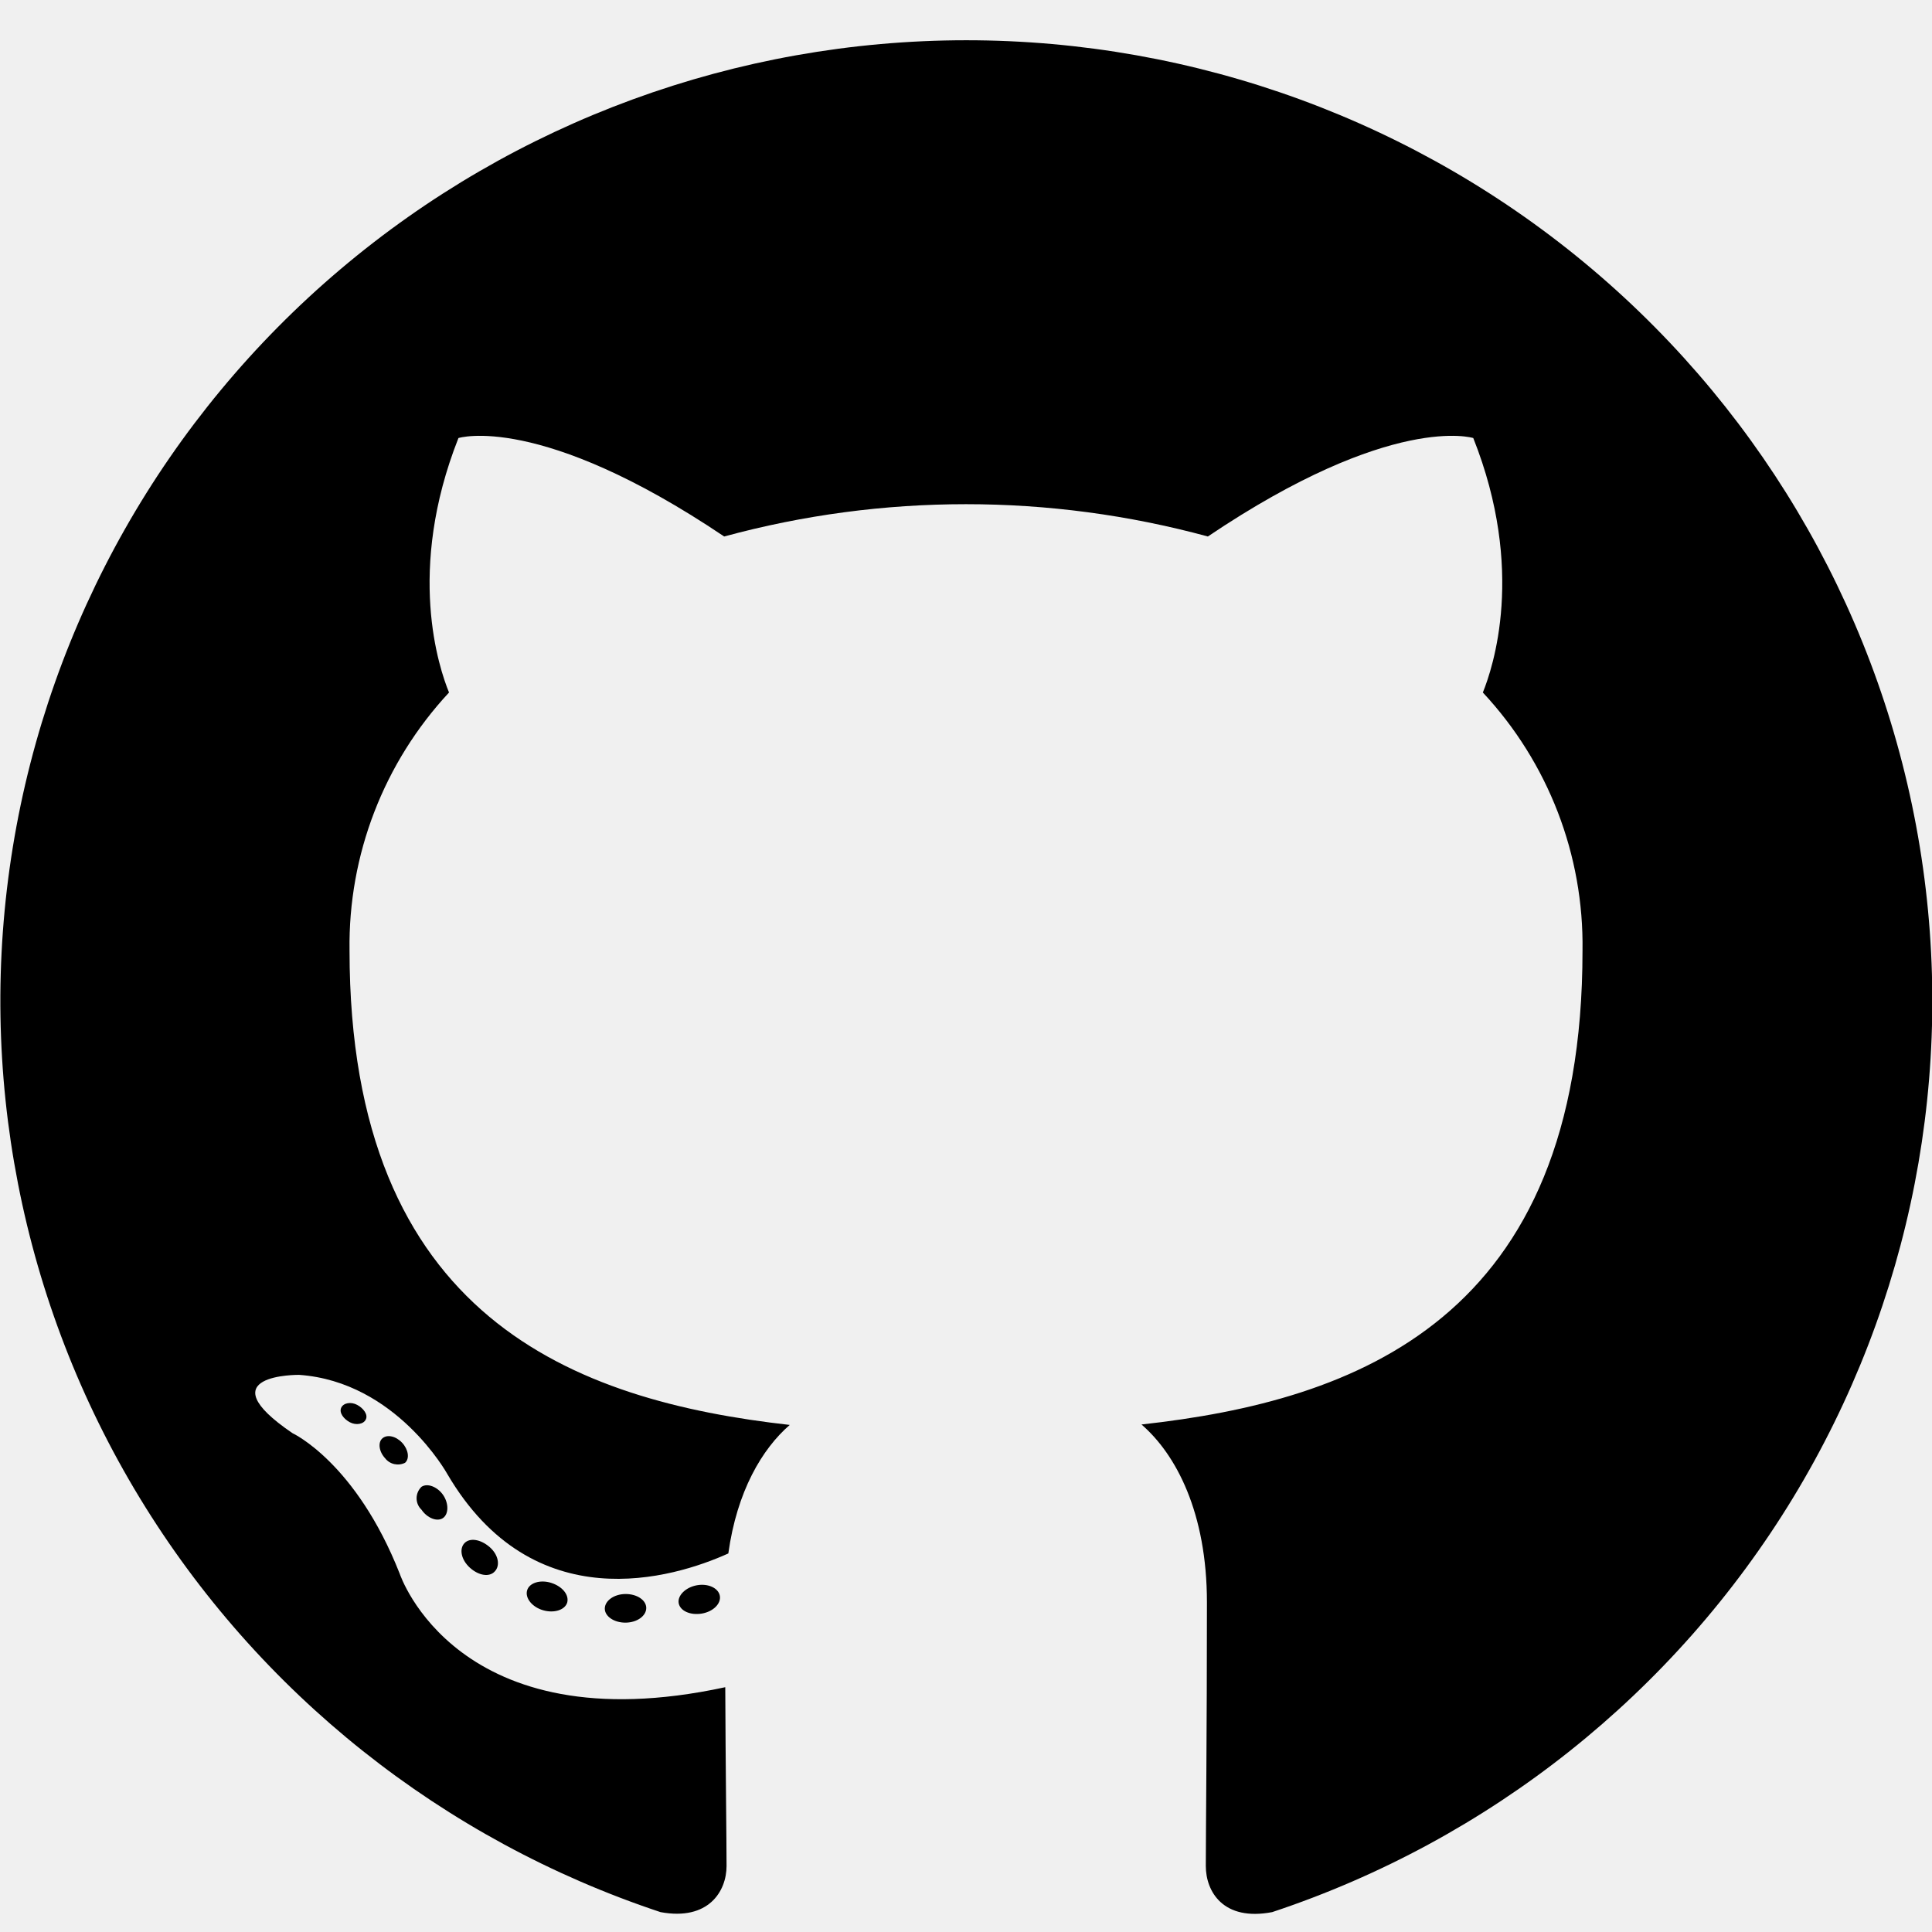
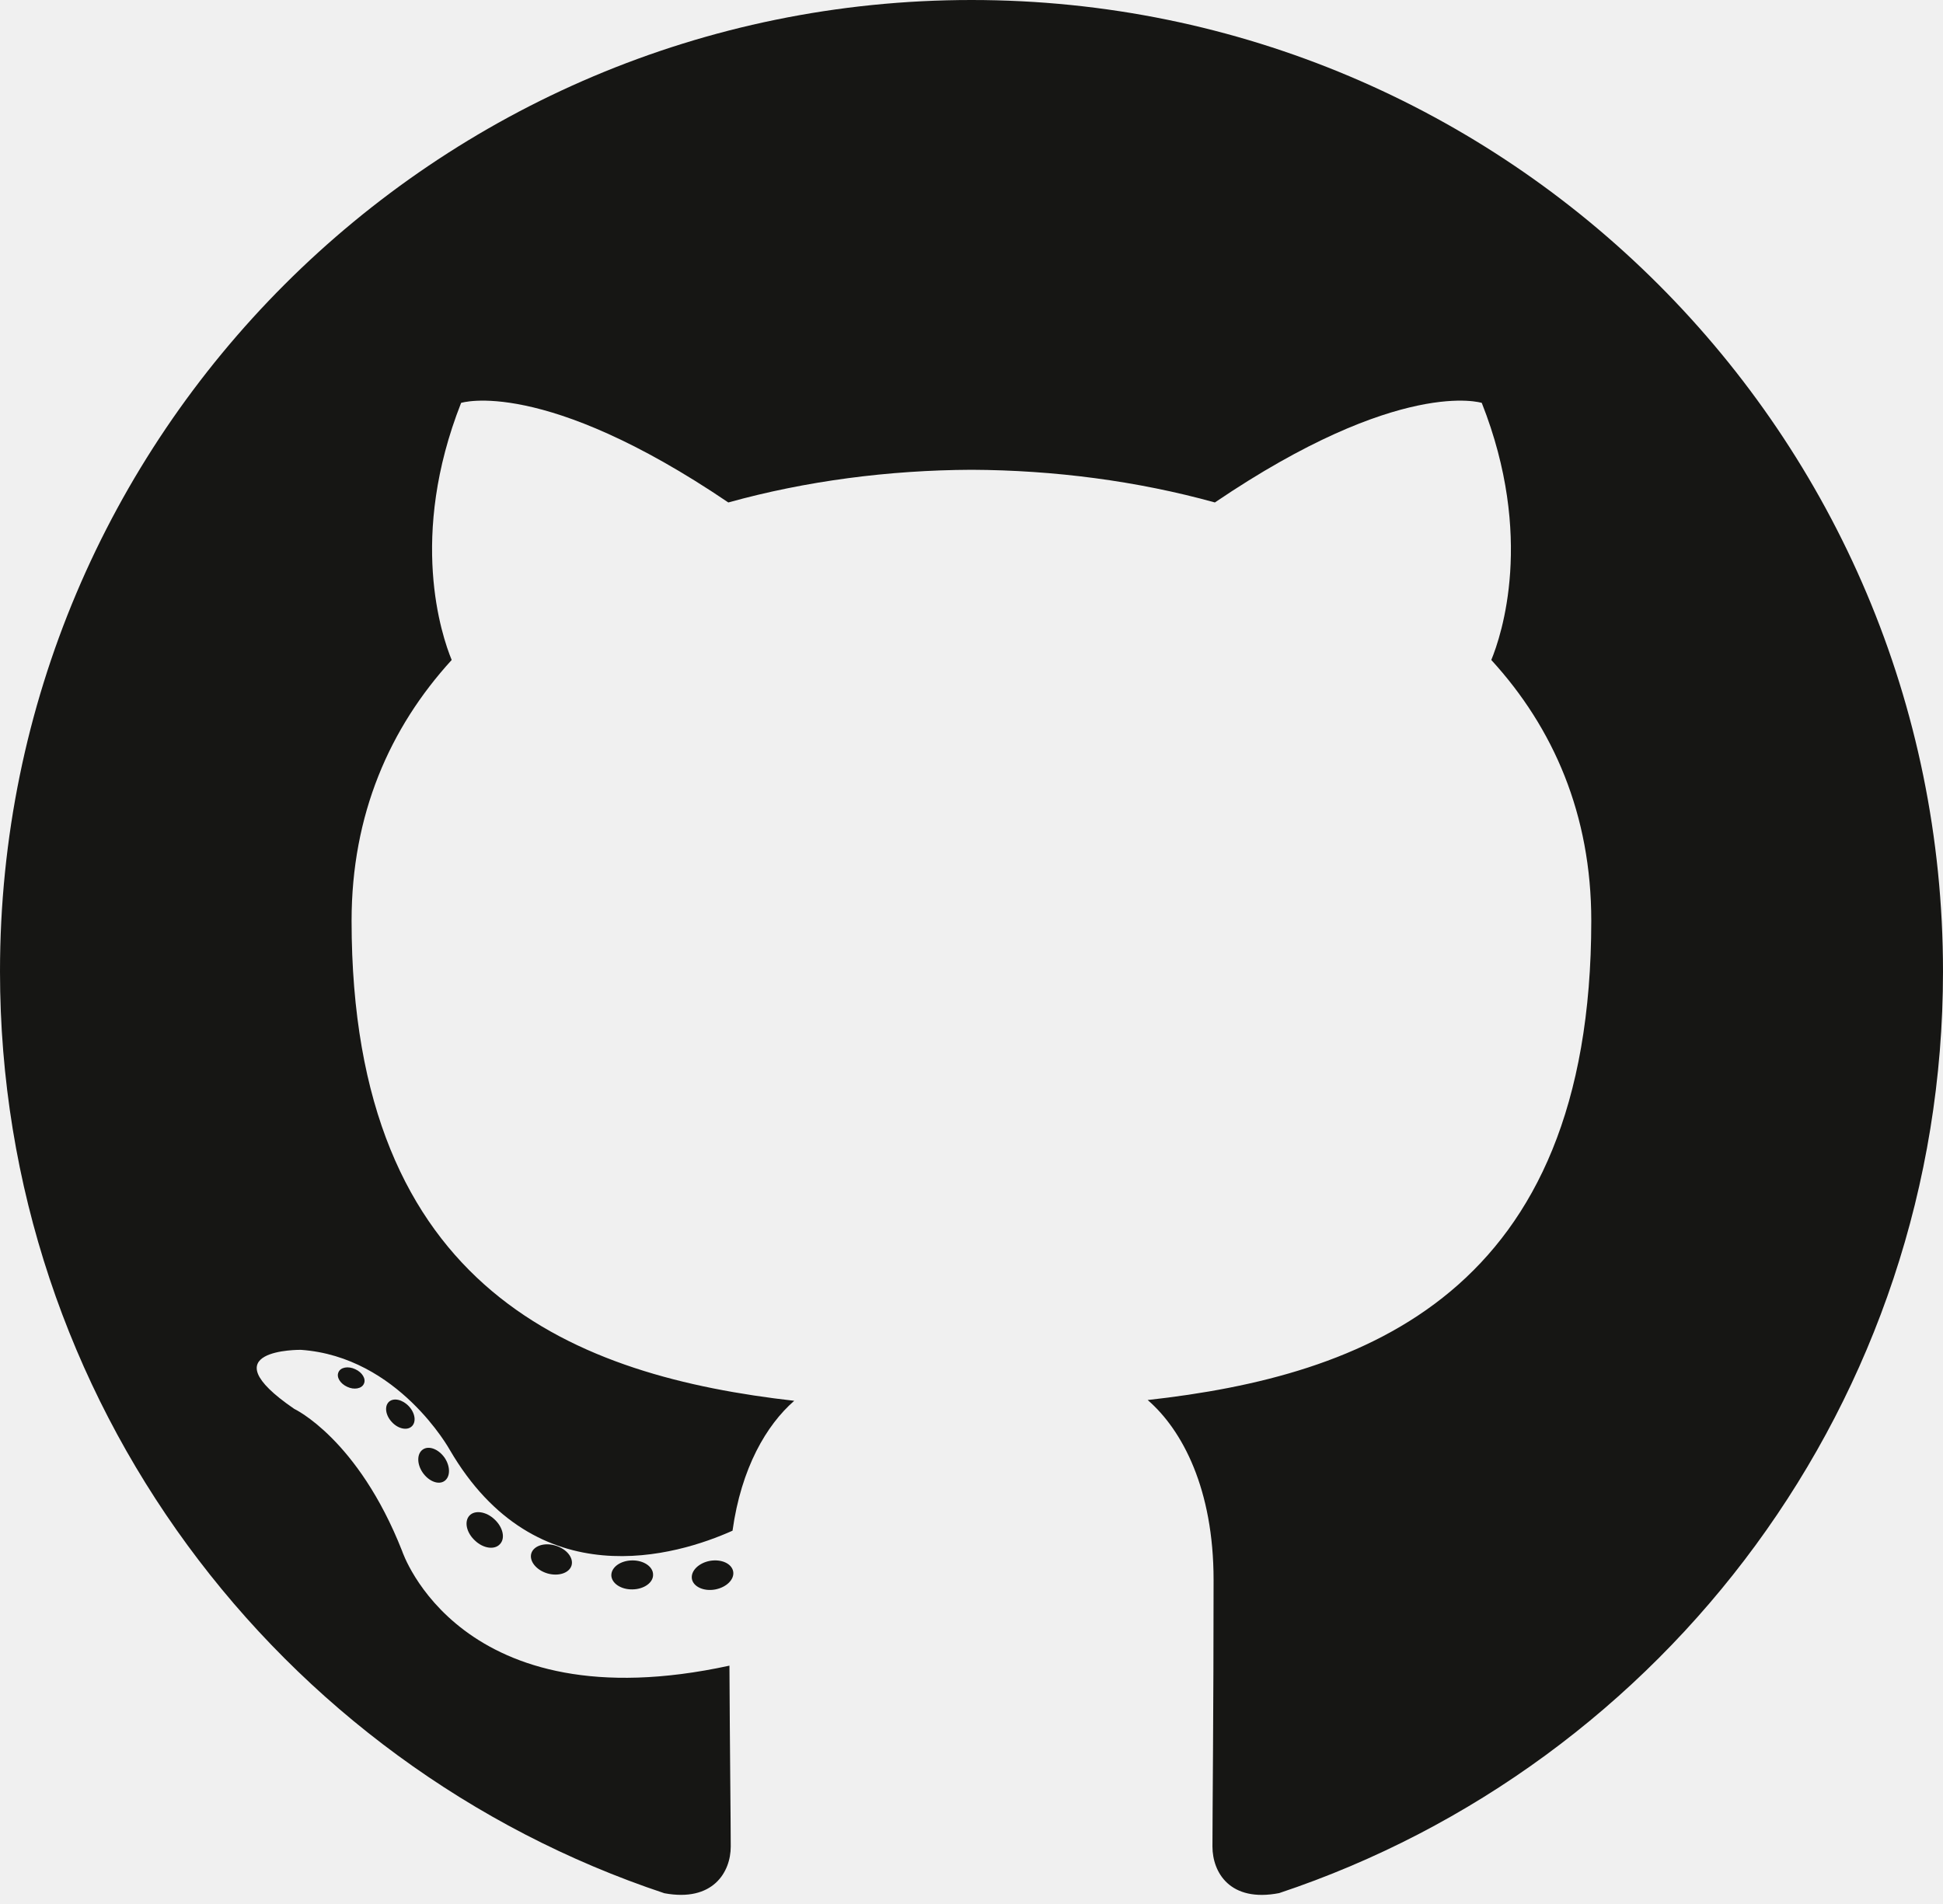
- <svg xmlns="http://www.w3.org/2000/svg" width="48" height="48" viewBox="0 0 48 48" fill="none">
-   <g clip-path="url(#clip0_1_569)">
-     <path fill-rule="evenodd" clip-rule="evenodd" d="M24 1C18.303 1.003 12.792 3.021 8.454 6.693C4.115 10.365 1.232 15.452 0.319 21.044C-0.594 26.636 0.524 32.368 3.472 37.216C6.42 42.064 11.006 45.712 16.41 47.506C17.602 47.727 18.051 46.988 18.051 46.36C18.051 45.732 18.027 43.91 18.019 41.918C11.343 43.361 9.932 39.101 9.932 39.101C8.843 36.335 7.269 35.608 7.269 35.608C5.091 34.13 7.432 34.158 7.432 34.158C9.845 34.328 11.112 36.619 11.112 36.619C13.25 40.267 16.728 39.212 18.095 38.595C18.309 37.05 18.933 35.999 19.621 35.402C14.288 34.802 8.684 32.755 8.684 23.611C8.651 21.239 9.536 18.946 11.156 17.205C10.91 16.605 10.087 14.178 11.39 10.883C11.39 10.883 13.405 10.243 17.992 13.329C21.925 12.259 26.076 12.259 30.009 13.329C34.592 10.243 36.603 10.883 36.603 10.883C37.91 14.171 37.087 16.597 36.841 17.205C38.466 18.946 39.353 21.244 39.317 23.619C39.317 32.782 33.702 34.802 28.36 35.391C29.219 36.133 29.986 37.584 29.986 39.812C29.986 43.005 29.958 45.574 29.958 46.36C29.958 46.996 30.391 47.739 31.607 47.506C37.012 45.711 41.598 42.063 44.546 37.215C47.494 32.366 48.611 26.633 47.697 21.04C46.783 15.448 43.899 10.361 39.559 6.689C35.219 3.018 29.707 1.001 24.009 1H24Z" fill="black" />
-     <path d="M9.089 35.264C9.037 35.383 8.846 35.418 8.691 35.335C8.536 35.252 8.421 35.098 8.477 34.975C8.533 34.853 8.719 34.821 8.874 34.904C9.029 34.987 9.148 35.145 9.089 35.264Z" fill="black" />
-     <path d="M10.063 36.343C9.98 36.384 9.886 36.395 9.796 36.375C9.706 36.355 9.626 36.304 9.57 36.232C9.415 36.066 9.383 35.837 9.502 35.734C9.621 35.632 9.836 35.679 9.991 35.845C10.146 36.011 10.182 36.24 10.063 36.343Z" fill="black" />
-     <path d="M11.008 37.714C10.861 37.817 10.611 37.714 10.472 37.508C10.434 37.472 10.403 37.427 10.382 37.379C10.361 37.33 10.35 37.277 10.35 37.224C10.35 37.171 10.361 37.118 10.382 37.069C10.403 37.02 10.434 36.976 10.472 36.939C10.619 36.841 10.869 36.939 11.008 37.141C11.148 37.343 11.152 37.611 11.008 37.714Z" fill="black" />
-     <path d="M12.292 39.042C12.161 39.188 11.895 39.148 11.676 38.951C11.457 38.753 11.406 38.484 11.537 38.342C11.668 38.2 11.934 38.239 12.161 38.433C12.387 38.627 12.431 38.899 12.292 39.042Z" fill="black" />
-     <path d="M14.092 39.816C14.033 40.002 13.762 40.085 13.492 40.006C13.222 39.927 13.043 39.706 13.095 39.516C13.146 39.326 13.421 39.239 13.695 39.326C13.969 39.413 14.144 39.623 14.092 39.816Z" fill="black" />
-     <path d="M16.056 39.95C16.056 40.144 15.833 40.31 15.547 40.314C15.261 40.318 15.026 40.16 15.026 39.966C15.026 39.773 15.249 39.607 15.535 39.603C15.821 39.599 16.056 39.753 16.056 39.95Z" fill="black" />
-     <path d="M17.884 39.646C17.92 39.84 17.721 40.041 17.435 40.089C17.149 40.136 16.898 40.022 16.862 39.832C16.827 39.642 17.033 39.437 17.311 39.386C17.59 39.334 17.848 39.453 17.884 39.646Z" fill="black" />
-   </g>
-   <defs>
-     <clipPath id="clip0_1_569">
-       <rect width="48" height="48" fill="white" />
-     </clipPath>
-   </defs>
+ <svg xmlns="http://www.w3.org/2000/svg" width="100" height="98" viewBox="0 0 100 98" fill="none">
+   <path d="M50 0C22.389 0 -0 22.386 -0 50.001C-0 72.092 14.326 90.835 34.193 97.446C36.692 97.909 37.609 96.361 37.609 95.041C37.609 93.849 37.563 89.909 37.542 85.732C23.631 88.756 20.696 79.832 20.696 79.832C18.422 74.053 15.144 72.516 15.144 72.516C10.608 69.413 15.486 69.477 15.486 69.477C20.507 69.829 23.151 74.629 23.151 74.629C27.61 82.273 34.848 80.063 37.701 78.786C38.15 75.554 39.446 73.349 40.876 72.1C29.77 70.835 18.095 66.548 18.095 47.389C18.095 41.931 20.049 37.47 23.247 33.969C22.728 32.709 21.017 27.624 23.732 20.737C23.732 20.737 27.93 19.393 37.485 25.862C41.473 24.754 45.751 24.198 50 24.18C54.249 24.198 58.53 24.754 62.526 25.862C72.069 19.393 76.262 20.737 76.262 20.737C78.984 27.624 77.272 32.709 76.752 33.969C79.958 37.47 81.898 41.93 81.898 47.389C81.898 66.593 70.201 70.822 59.068 72.06C60.861 73.612 62.459 76.655 62.459 81.319C62.459 88.009 62.401 93.394 62.401 95.041C62.401 96.371 63.301 97.93 65.835 97.439C85.691 90.82 100 72.085 100 50.001C100 22.386 77.614 0 50 0Z" fill="#161614" />
+   <path d="M18.726 71.227C18.617 71.475 18.225 71.55 17.87 71.38C17.507 71.216 17.303 70.878 17.421 70.628C17.528 70.373 17.92 70.301 18.282 70.473C18.645 70.636 18.852 70.978 18.726 71.227ZM21.186 73.421C20.948 73.643 20.481 73.54 20.165 73.191C19.838 72.842 19.777 72.376 20.018 72.151C20.264 71.93 20.716 72.034 21.044 72.383C21.371 72.735 21.435 73.198 21.186 73.422L21.186 73.421ZM22.873 76.229C22.567 76.442 22.066 76.243 21.756 75.798C21.45 75.353 21.45 74.82 21.763 74.606C22.073 74.393 22.567 74.585 22.88 75.026C23.186 75.478 23.186 76.012 22.873 76.23L22.873 76.229ZM25.727 79.481C25.452 79.783 24.869 79.702 24.442 79.29C24.005 78.887 23.883 78.315 24.158 78.012C24.435 77.71 25.022 77.795 25.452 78.204C25.887 78.606 26.019 79.182 25.727 79.481H25.727ZM29.414 80.579C29.294 80.971 28.732 81.149 28.165 80.982C27.6 80.811 27.23 80.352 27.344 79.957C27.461 79.562 28.026 79.377 28.597 79.555C29.161 79.725 29.532 80.181 29.415 80.579H29.414ZM33.612 81.045C33.626 81.457 33.145 81.799 32.551 81.807C31.953 81.82 31.47 81.486 31.463 81.08C31.463 80.664 31.933 80.325 32.53 80.315C33.125 80.304 33.612 80.635 33.612 81.045ZM37.735 80.887C37.806 81.289 37.393 81.702 36.803 81.812C36.222 81.918 35.685 81.67 35.611 81.271C35.539 80.858 35.96 80.445 36.539 80.338C37.13 80.236 37.66 80.478 37.735 80.887Z" fill="#161614" />
</svg>
